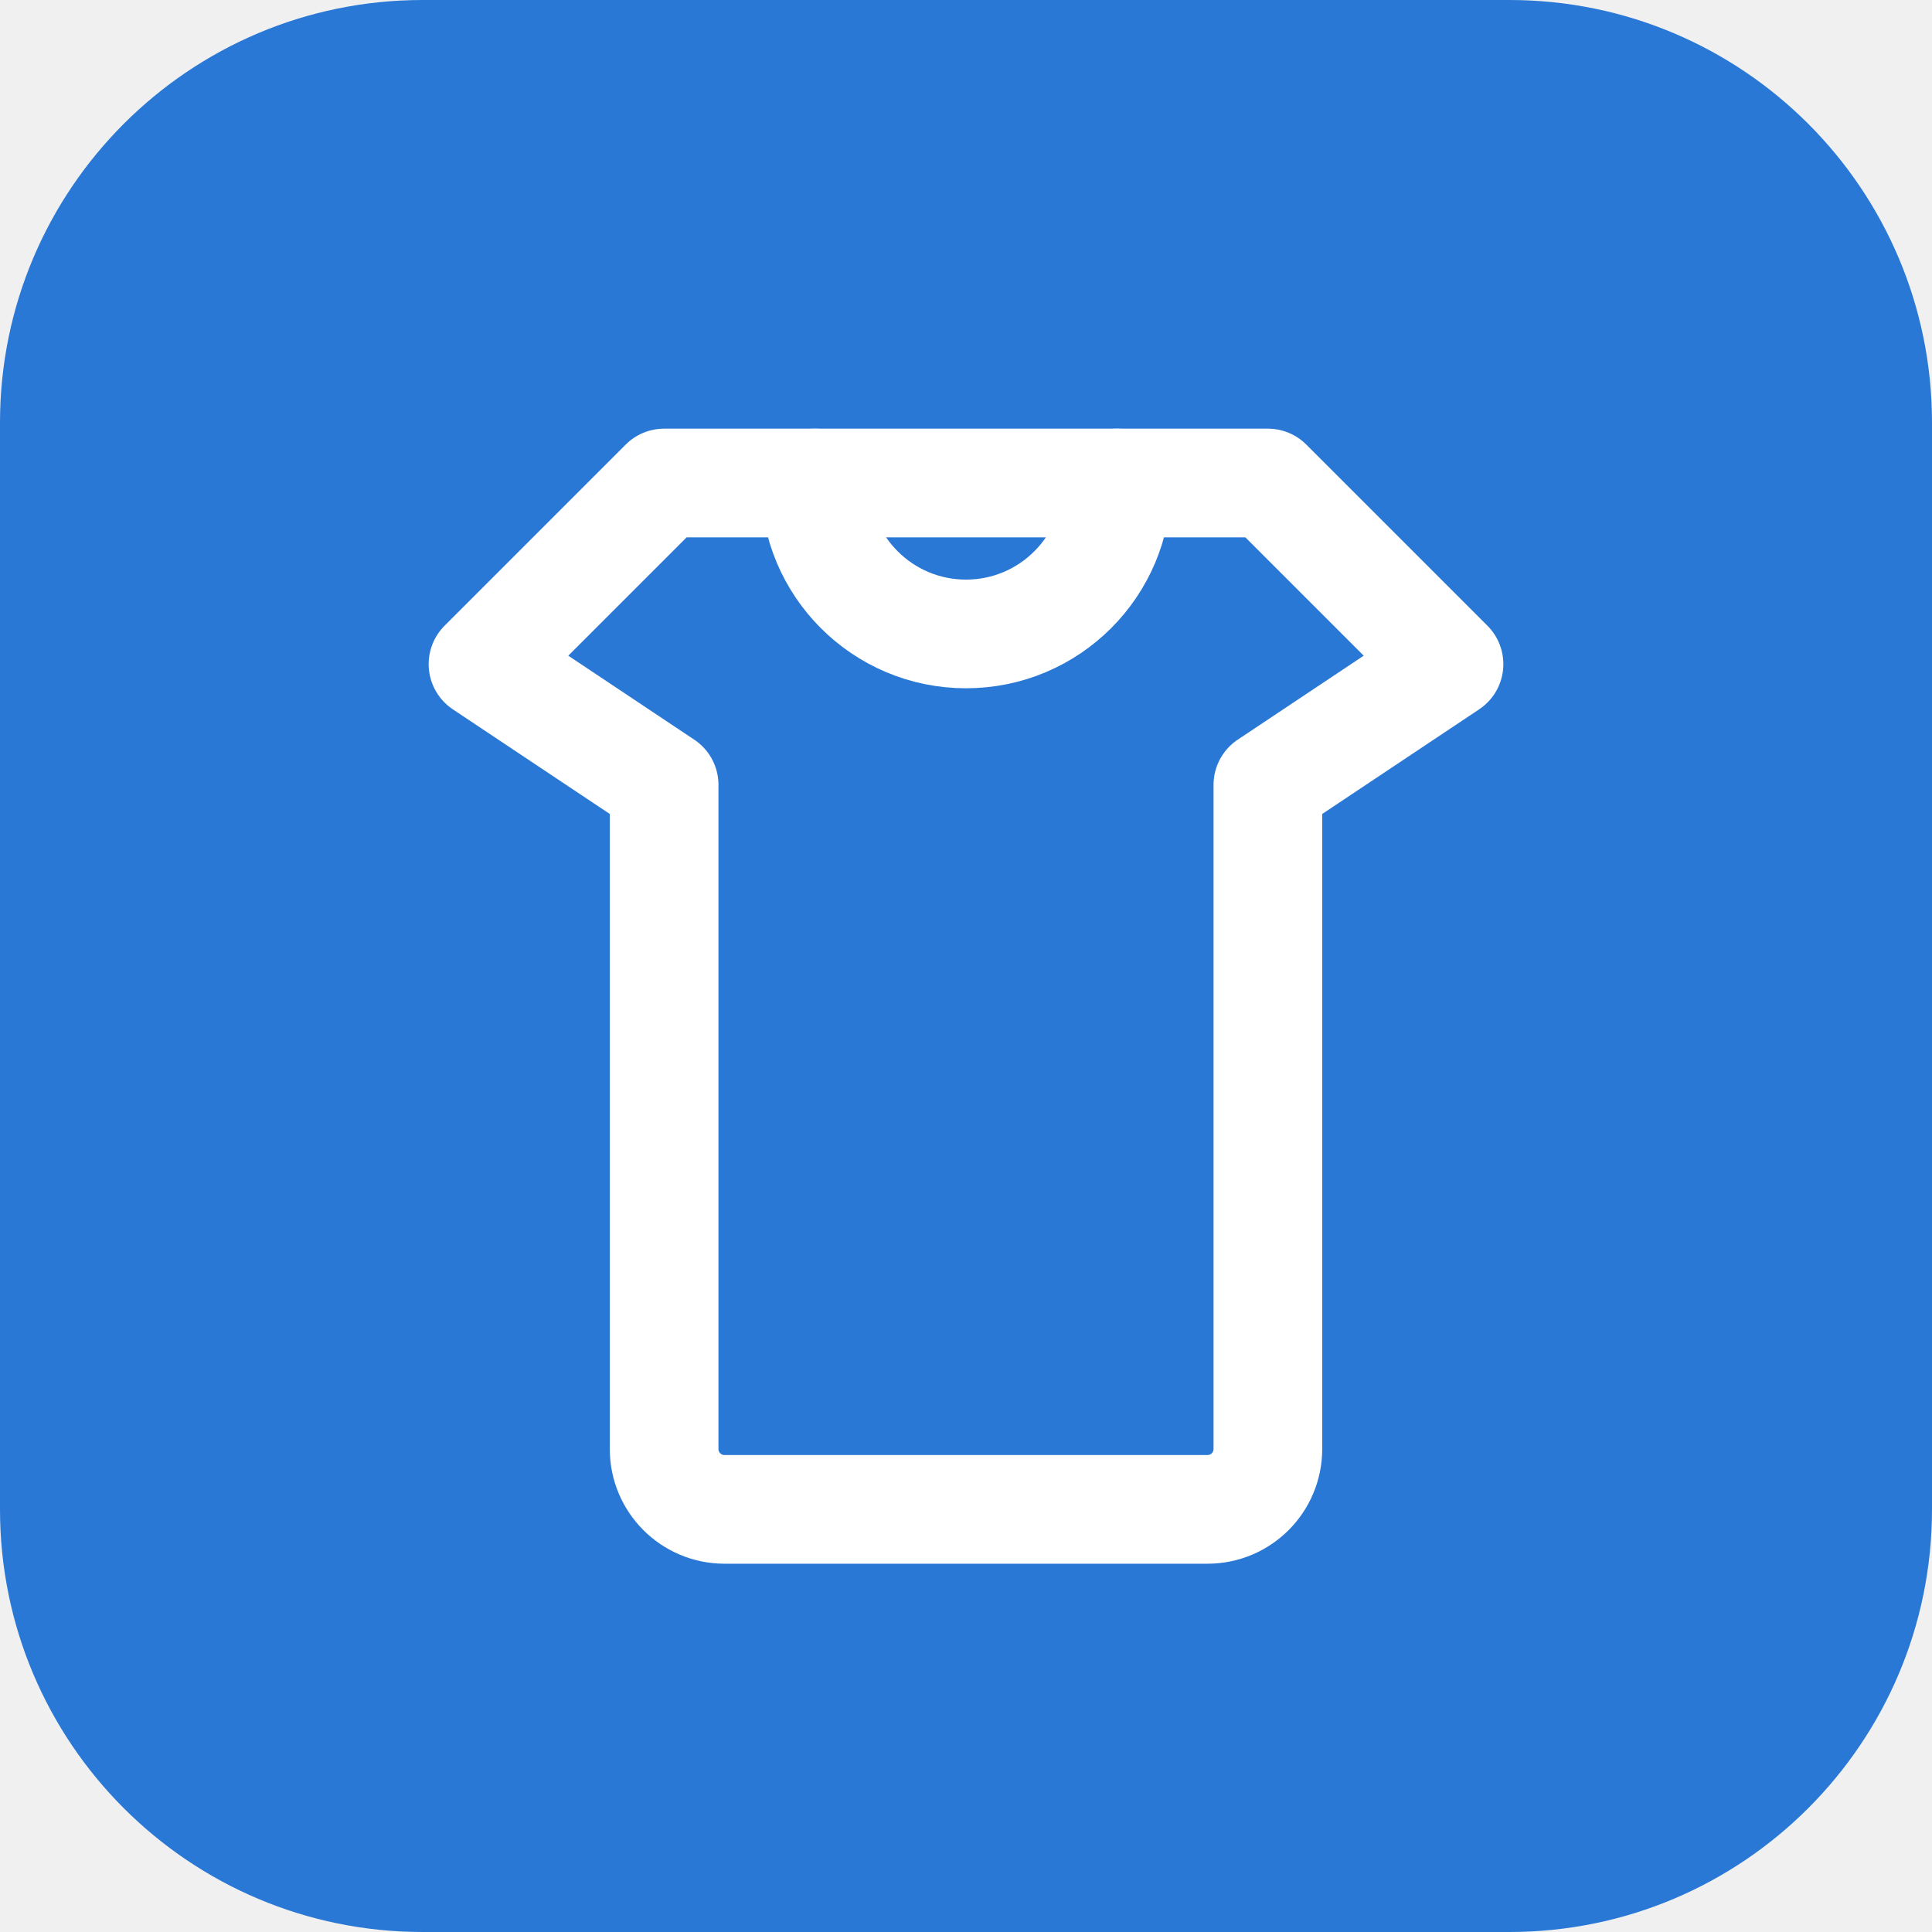
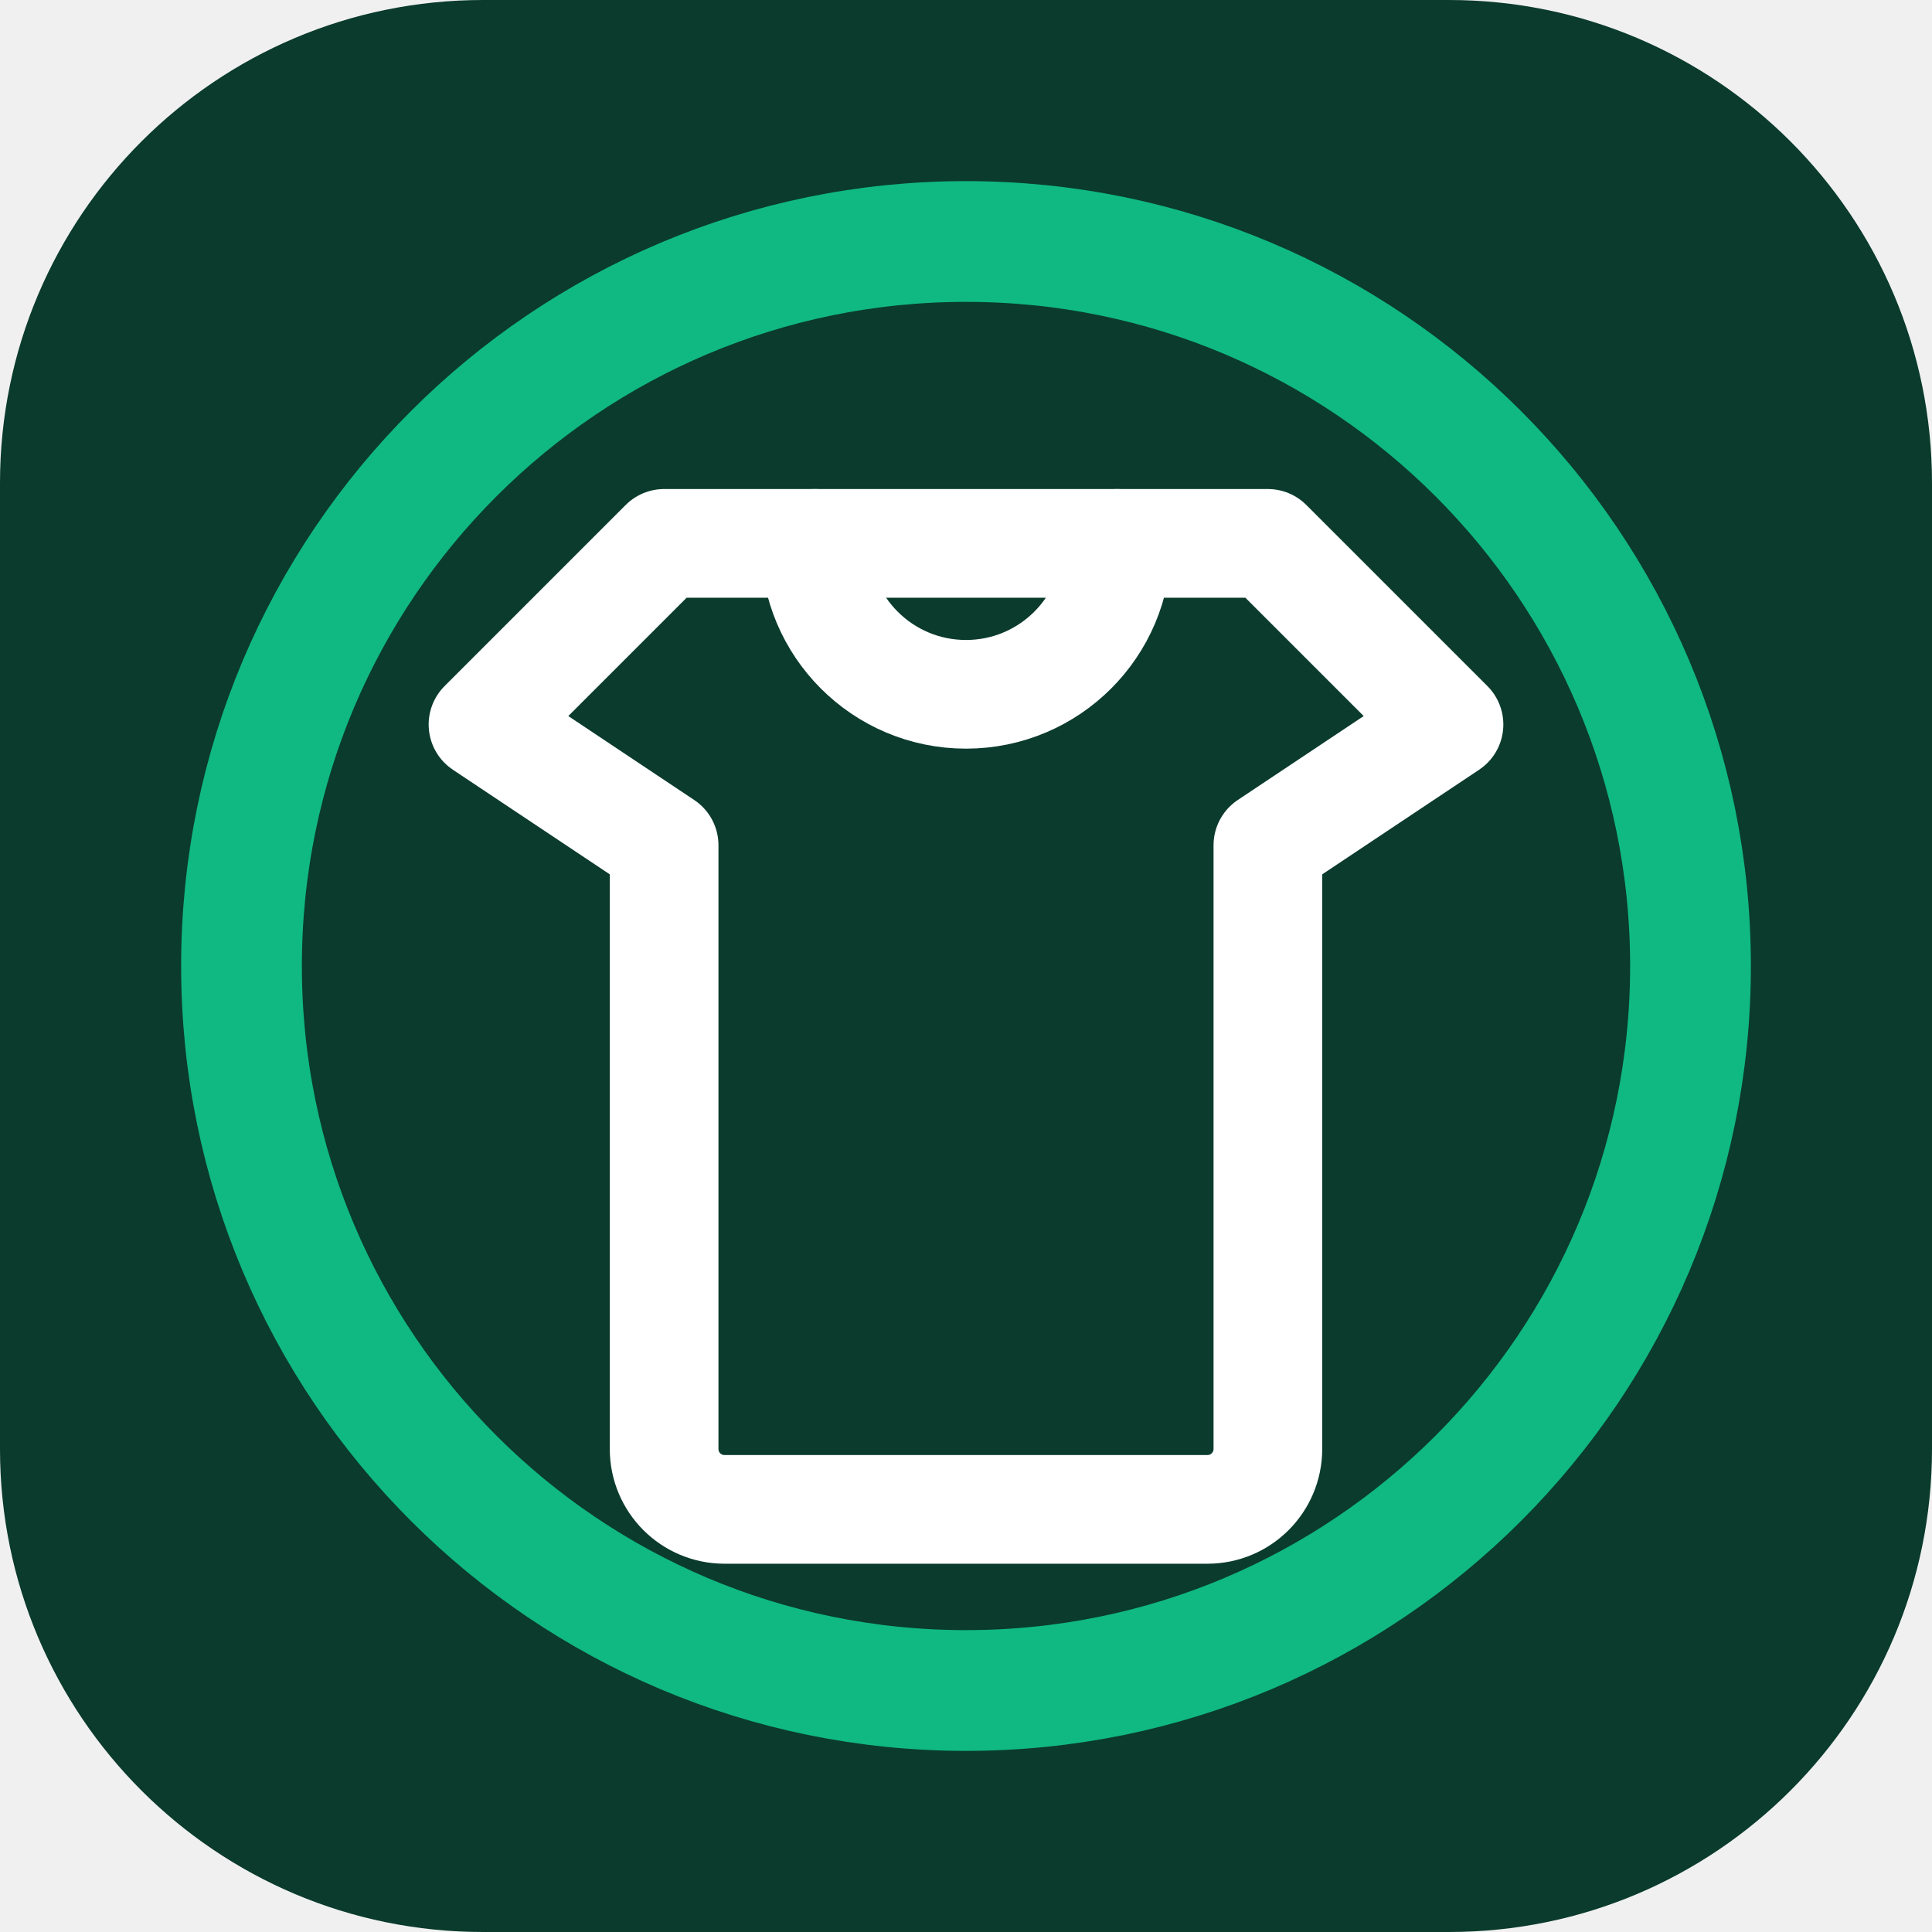
<svg xmlns="http://www.w3.org/2000/svg" viewBox="0 0 32 32">
-   <rect width="32" height="32" rx="7" fill="#2a78d6" />
-   <path d="M11 8h10l3 3-3 2v11a1 1 0 0 1-1 1h-8a1 1 0 0 1-1-1V13l-3-2 3-3z" fill="none" stroke="#fff" stroke-width="1.8" stroke-linejoin="round" />
-   <path d="M13.5 8a2.5 2.5 0 0 0 5 0" fill="none" stroke="#fff" stroke-width="1.8" stroke-linecap="round" />
+   <rect width="32" height="32" rx="8" fill="#0A3B2C" />
+   <circle cx="16" cy="16" r="12" fill="none" stroke="#10B981" stroke-width="2" />
+   <path d="M11 9h10l3 3-3 2v10a1 1 0 0 1-1 1h-8a1 1 0 0 1-1-1V14l-3-2 3-3z" fill="none" stroke="#FFFFFF" stroke-width="1.8" stroke-linejoin="round" />
+   <path d="M13.5 9a2.5 2.5 0 0 0 5 0" fill="none" stroke="#FFFFFF" stroke-width="1.8" stroke-linecap="round" />
</svg>
